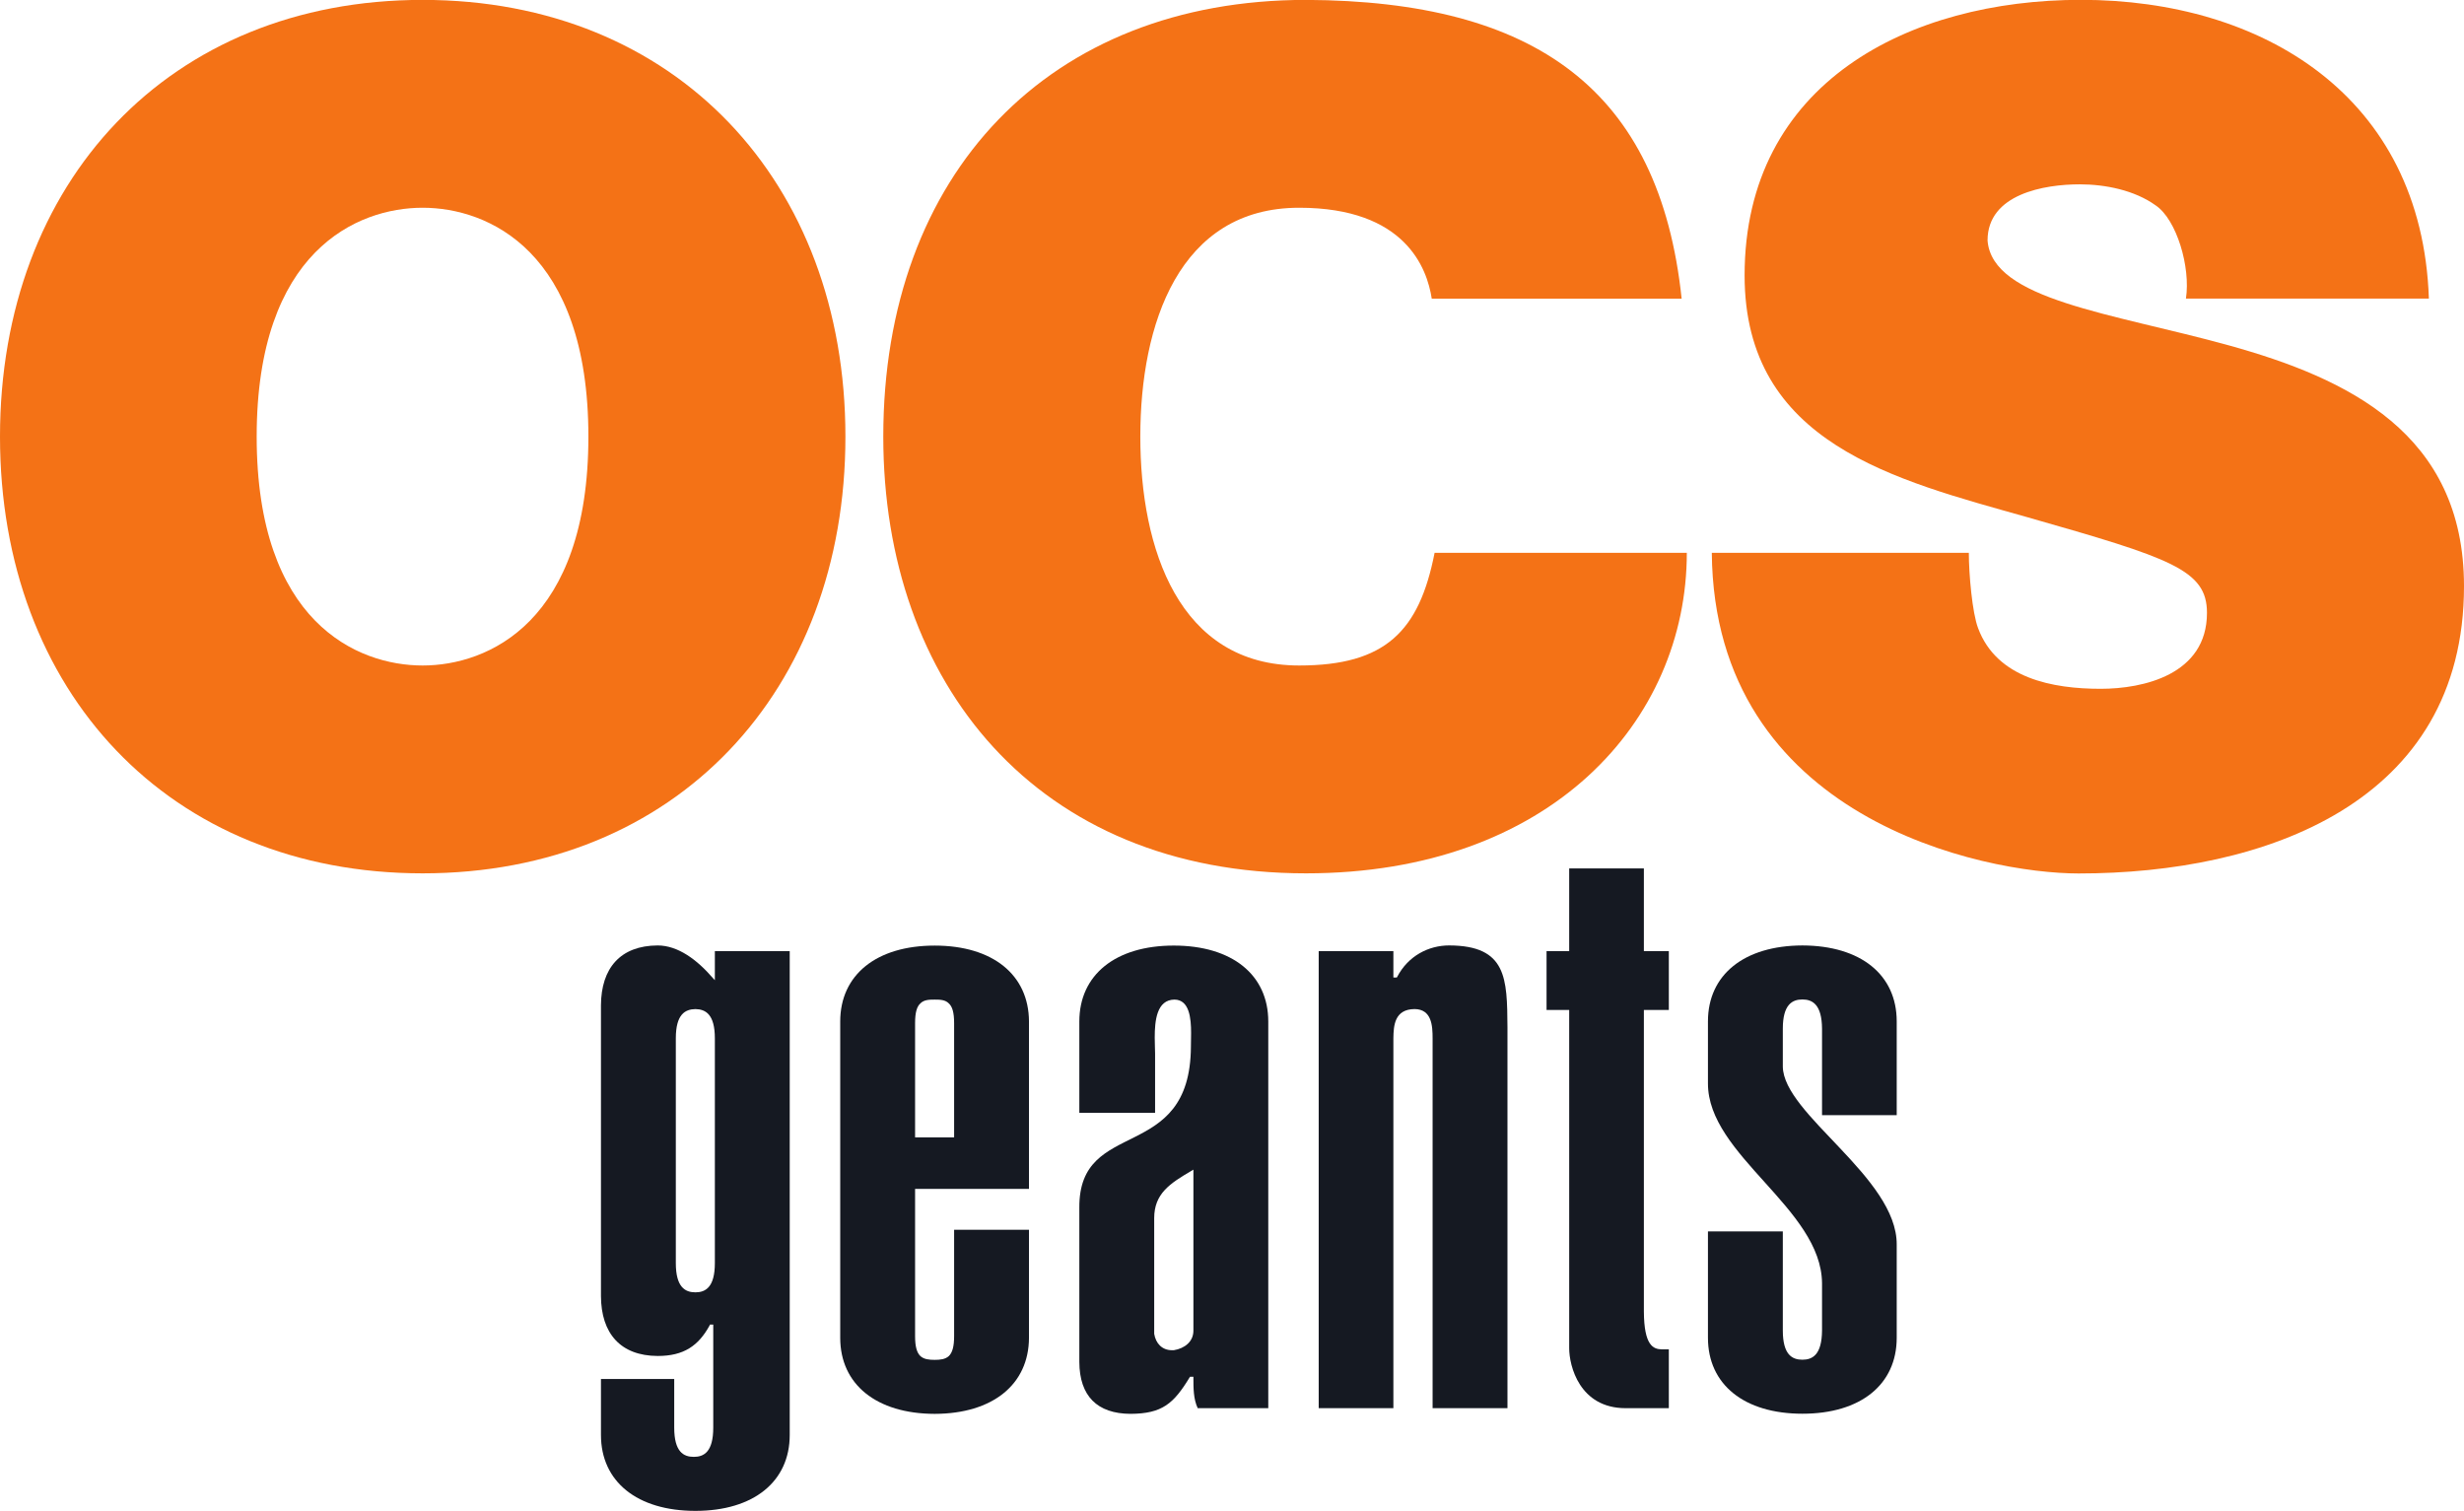
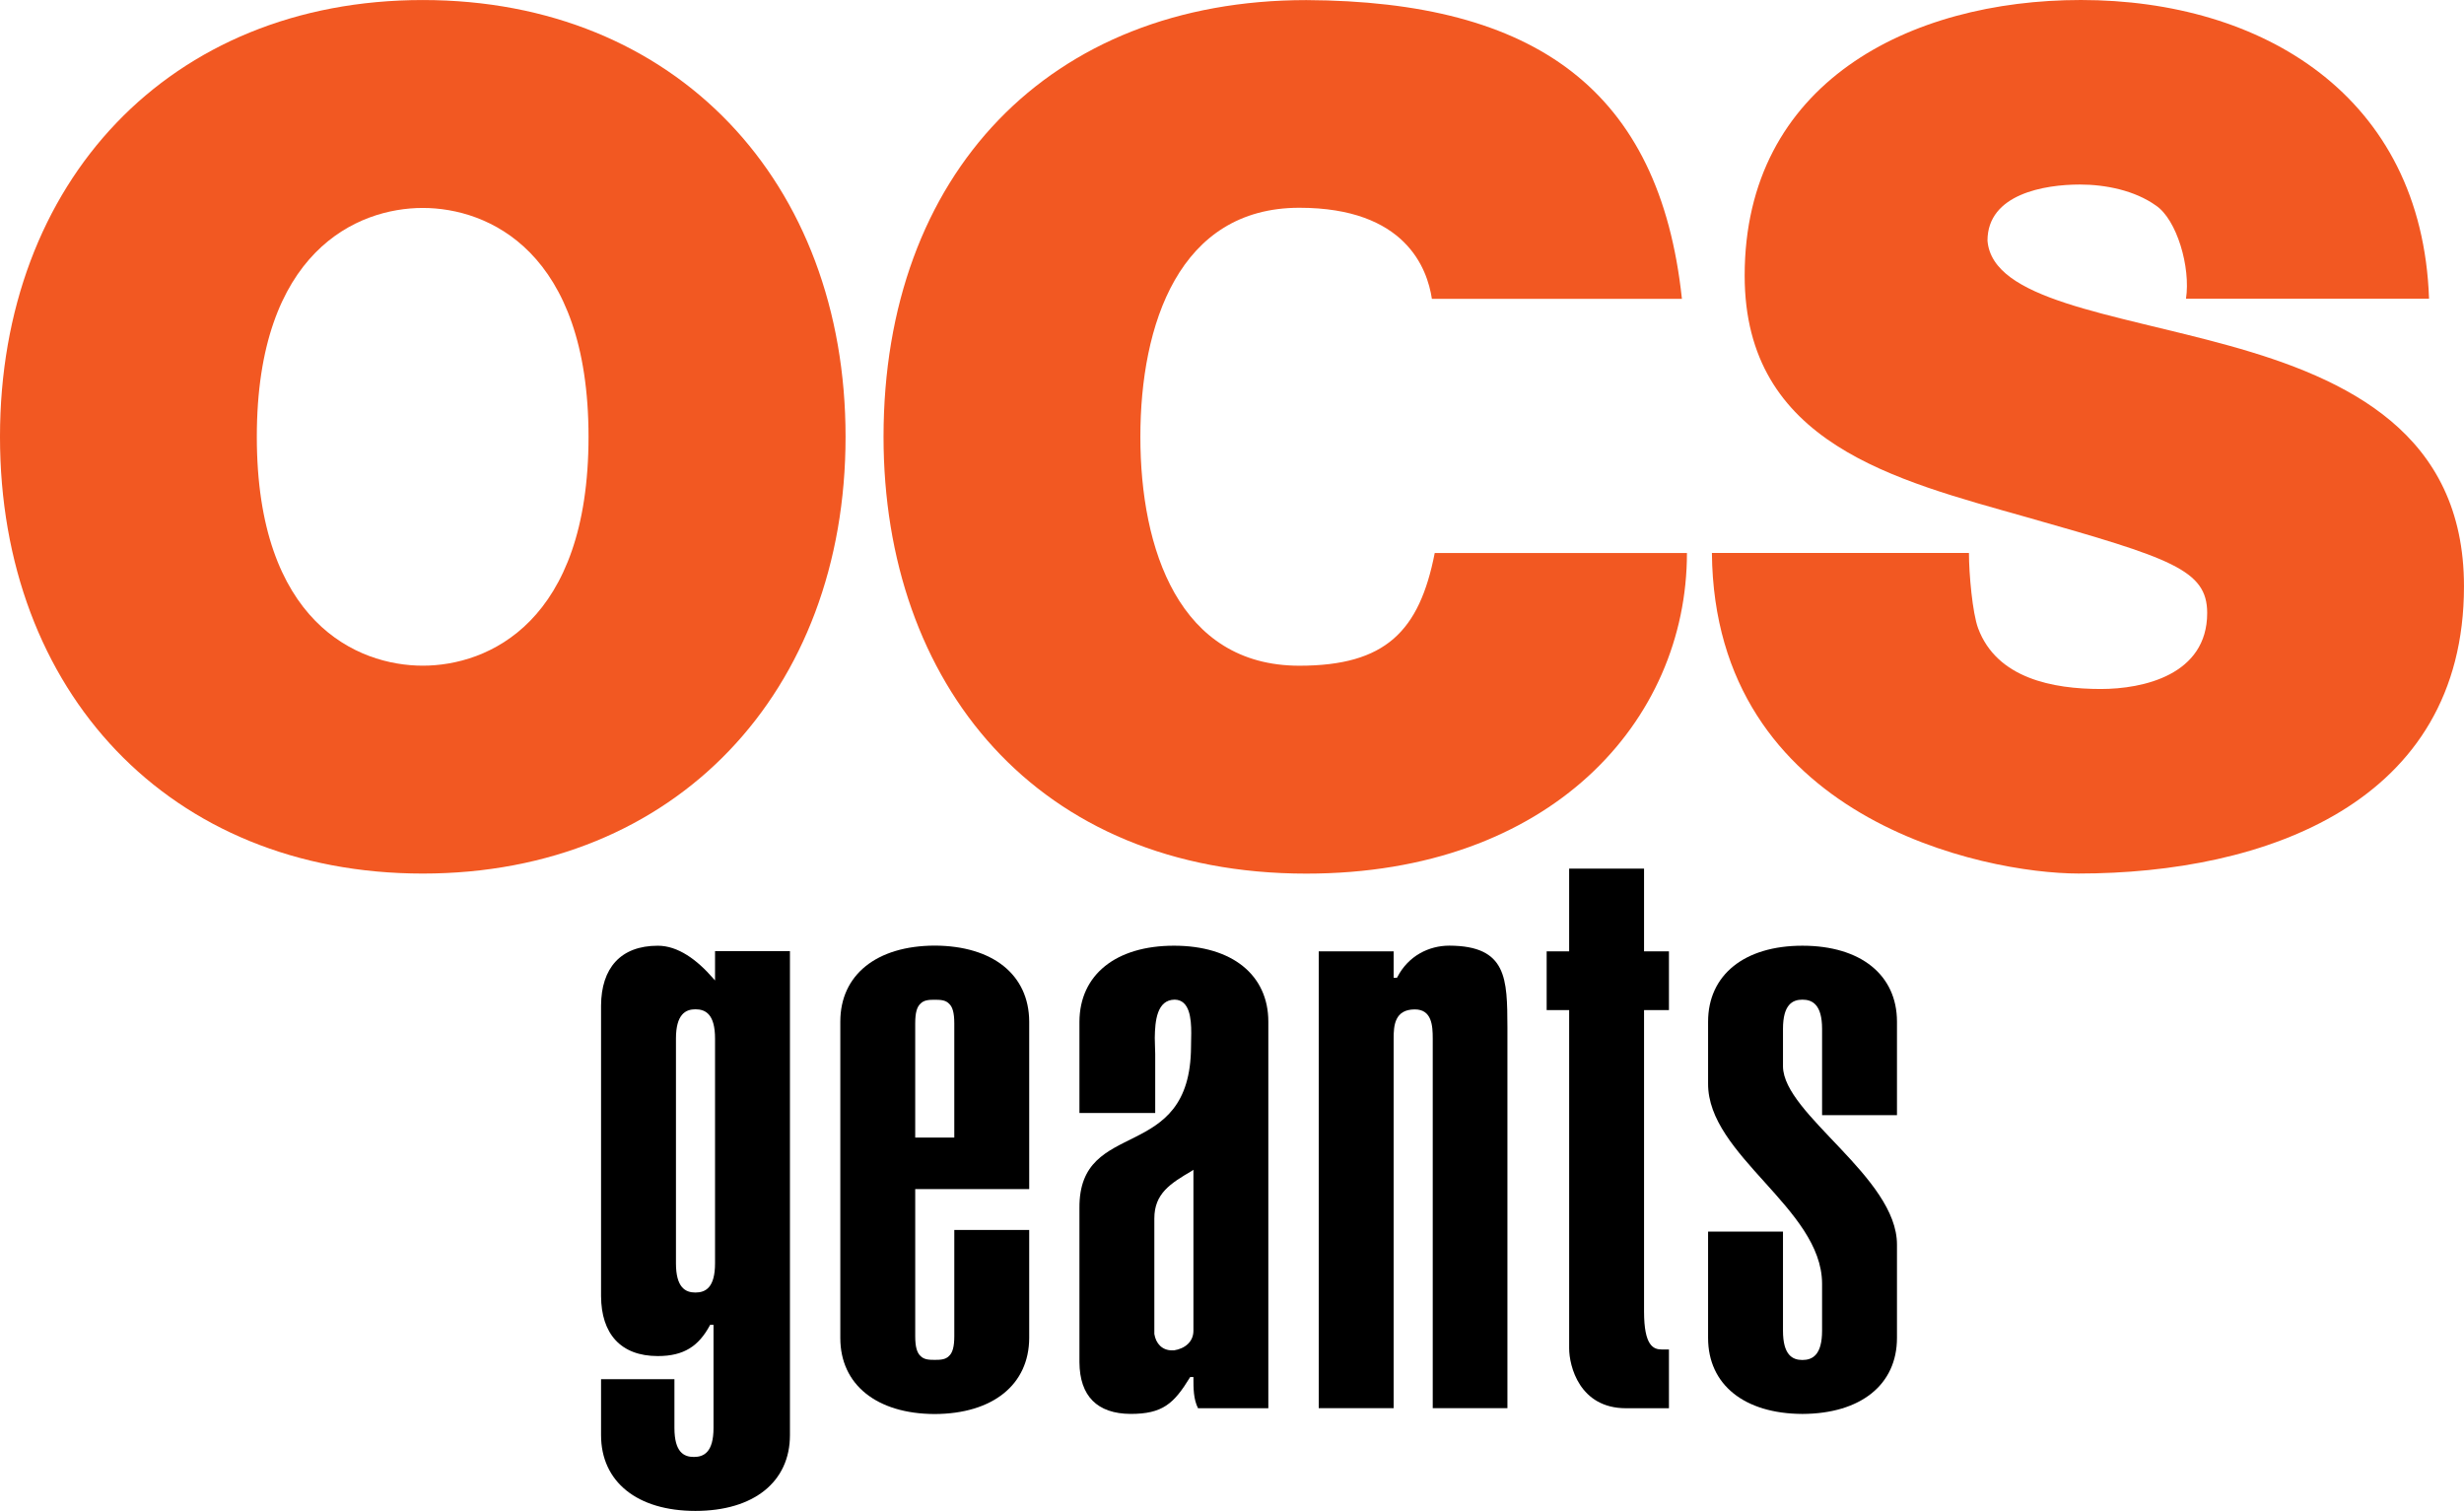
- <svg xmlns="http://www.w3.org/2000/svg" version="1.1" width="600" height="367.888" id="svg130352">
-   <defs id="defs130354">
-     <clipPath id="clipPath124017">
-       <path d="m 47.086,195.395 16.313,0 0,8.539 -16.313,0 0,-8.539 z" id="path124019" />
-     </clipPath>
-   </defs>
-   <g transform="translate(-50.00004,-348.4179)" id="layer1">
-     <g transform="matrix(43.40406,0,0,-43.40406,-1993.745,9199.982)" id="g124013">
-       <g clip-path="url(#clipPath124017)" id="g124015">
-         <g transform="translate(50.87801,196.8481)" id="g124021">
-           <path d="M 0,0 0,1.261 C 0,1.397 0.053,1.424 0.11,1.425 0.166,1.424 0.219,1.397 0.219,1.261 L 0.219,0 C 0.219,-0.136 0.166,-0.164 0.11,-0.164 0.053,-0.164 0,-0.136 0,0 m -0.42,-0.964 c 0,-0.262 0.203,-0.426 0.53,-0.426 0.326,0 0.529,0.164 0.529,0.426 l 0,2.714 -0.42,0 0,-0.163 -0.011,0.012 C 0.119,1.702 0.012,1.782 -0.102,1.782 -0.311,1.781 -0.419,1.655 -0.42,1.446 l 0,-1.631 c 0.001,-0.209 0.109,-0.335 0.318,-0.336 0.147,0 0.229,0.057 0.292,0.172 l 0.001,0.004 0.004,0 0.015,0 0,-0.578 c 0,-0.137 -0.053,-0.164 -0.109,-0.164 -0.057,0 -0.11,0.027 -0.11,0.164 l 0,0.273 -0.411,0 0,-0.314 z" id="path124023" style="fill:#151922;fill-opacity:1;fill-rule:nonzero;stroke:none" />
-         </g>
-         <g transform="translate(52.22031,197.5533)" id="g124025">
-           <path d="m 0,0 0,0.641 c 0,0.06 0.01,0.093 0.03,0.111 0.02,0.02 0.048,0.021 0.08,0.021 0.031,0 0.059,-0.001 0.079,-0.021 0.02,-0.018 0.03,-0.051 0.03,-0.111 L 0.219,0 0,0 z m -0.42,0.65 0,-1.774 c 0,-0.262 0.203,-0.426 0.53,-0.427 0.326,10e-4 0.528,0.165 0.529,0.427 l 0,0.606 -0.42,0 0,-0.597 c 0,-0.059 -0.01,-0.093 -0.03,-0.112 -0.02,-0.018 -0.048,-0.021 -0.079,-0.021 -0.032,0 -0.06,0.003 -0.08,0.021 C 0.01,-1.208 0,-1.174 0,-1.115 l 0,0.826 0.639,0 0,0.939 C 0.638,0.912 0.436,1.076 0.11,1.076 -0.217,1.076 -0.42,0.912 -0.42,0.65" id="path124027" style="fill:#151922;fill-opacity:1;fill-rule:nonzero;stroke:none" />
-         </g>
-         <g transform="translate(53.5618,196.4514)" id="g124029">
-           <path d="m 0,0 0,0.649 c 0,0.138 0.089,0.195 0.21,0.266 l 0.01,0.006 0,-0.903 c 0,-0.062 -0.049,-0.1 -0.11,-0.11 -0.003,0 -0.007,0 -0.01,0 l 0,0 C 0.044,-0.092 0.009,-0.054 0,0 m 0.646,-0.423 0,0.006 0,-0.006 z M 0.207,1.688 C 0.207,1.659 0.206,1.632 0.206,1.612 0.203,0.949 -0.424,1.221 -0.42,0.707 l 0,-0.865 c 0.001,-0.191 0.1,-0.29 0.287,-0.291 0.178,0.001 0.242,0.057 0.332,0.205 l 0.002,0.003 0.003,0 0.016,0 0,-0.007 c 0,-0.057 0,-0.117 0.024,-0.169 l 0.396,0 0,2.169 c 0,0.262 -0.203,0.426 -0.53,0.426 -0.327,0 -0.53,-0.164 -0.53,-0.426 l 0,-0.512 0.425,0 0,0.332 c 0,0.024 -0.002,0.056 -0.002,0.09 0,0.095 0.011,0.212 0.111,0.213 C 0.198,1.874 0.207,1.769 0.207,1.688" id="path124031" style="fill:#151922;fill-opacity:1;fill-rule:nonzero;stroke:none" />
-         </g>
-         <g transform="translate(55.1237,198.1092)" id="g124033">
-           <path d="m 0,0 0,-2.075 0.42,0 0,2.138 C 0.418,0.335 0.417,0.52 0.093,0.521 c -0.115,0 -0.23,-0.058 -0.292,-0.177 l -0.002,-0.003 -0.004,0 -0.015,0 0,0.148 -0.419,0 0,-2.564 0.419,0 0,2.075 c 0.001,0.071 0.006,0.163 0.119,0.164 C -0.005,0.163 0,0.071 0,0" id="path124035" style="fill:#151922;fill-opacity:1;fill-rule:nonzero;stroke:none" />
-         </g>
-         <g transform="translate(55.763,198.2682)" id="g124037">
-           <path d="m 0,0 0.127,0 0,-1.898 c 0,-0.097 0.057,-0.336 0.317,-0.336 l 0.242,0 0,0.33 -0.039,0 c -0.048,10e-4 -0.1,0.02 -0.101,0.213 l 0,1.691 0.14,0 0,0.33 -0.134,0 -0.006,0 0,0.464 -0.419,0 0,-0.464 L 0,0.33 0,0 z" id="path124039" style="fill:#151922;fill-opacity:1;fill-rule:nonzero;stroke:none" />
-         </g>
-         <g transform="translate(56.6685,196.4291)" id="g124041">
-           <path d="m 0,0 c 0,-0.262 0.203,-0.426 0.53,-0.426 0.327,0 0.529,0.164 0.529,0.426 l 0,0.523 C 1.061,0.9 0.422,1.254 0.42,1.522 l 0,0.212 c 0,0.136 0.053,0.164 0.11,0.164 0.056,0 0.109,-0.028 0.11,-0.164 l 0,-0.485 0.419,0 0,0.526 C 1.059,2.037 0.857,2.2 0.53,2.201 0.203,2.2 0,2.037 0,1.775 L 0,1.428 C -0.002,1.024 0.637,0.726 0.64,0.306 l 0,-0.265 C 0.639,-0.096 0.586,-0.123 0.53,-0.123 c -0.057,0 -0.11,0.027 -0.11,0.164 l 0,0.556 L 0,0.597 0,0 z" id="path124043" style="fill:#151922;fill-opacity:1;fill-rule:nonzero;stroke:none" />
-         </g>
-         <g transform="translate(55.1189,202.2586)" id="g124045">
-           <path d="m 0,0 c -0.026,0.17 -0.148,0.51 -0.744,0.51 -0.675,0 -0.891,-0.655 -0.891,-1.284 0,-0.629 0.216,-1.284 0.891,-1.284 0.485,0 0.674,0.193 0.76,0.632 l 1.415,0 c 0,-0.943 -0.766,-1.798 -2.136,-1.798 -1.513,0 -2.372,1.068 -2.372,2.45 0,1.474 0.93,2.45 2.372,2.45 C 0.579,1.67 1.278,1.173 1.402,0 L 0,0 z" id="path124047" style="fill:#f47216;fill-opacity:1;fill-rule:nonzero;stroke:none" />
-         </g>
-         <g transform="translate(49.4575,200.2006)" id="g124049">
-           <path d="M 0,0 C 0.367,0 0.93,0.243 0.93,1.284 0.93,2.326 0.367,2.568 0,2.568 -0.367,2.568 -0.931,2.326 -0.931,1.284 -0.931,0.243 -0.367,0 0,0 m 0,3.734 c 1.422,0 2.372,-1.022 2.372,-2.45 0,-1.428 -0.95,-2.45 -2.372,-2.45 -1.422,0 -2.371,1.022 -2.371,2.45 0,1.428 0.949,2.45 2.371,2.45" id="path124051" style="fill:#f47216;fill-opacity:1;fill-rule:nonzero;stroke:none" />
-         </g>
-         <g transform="translate(58.13209,200.8329)" id="g124053">
-           <path d="m 0,0 c 0,-0.118 0.019,-0.337 0.052,-0.423 0.105,-0.282 0.419,-0.34 0.688,-0.34 0.236,0 0.596,0.078 0.596,0.426 0,0.242 -0.203,0.307 -1.009,0.537 -0.74,0.209 -1.585,0.412 -1.585,1.356 0,1.081 0.923,1.546 1.887,1.546 1.015,0 1.913,-0.537 1.952,-1.676 l -1.363,0 C 1.245,1.602 1.166,1.87 1.048,1.949 0.93,2.034 0.766,2.067 0.622,2.067 0.426,2.067 0.105,2.014 0.105,1.752 0.131,1.418 0.799,1.346 1.461,1.163 2.122,0.979 2.778,0.672 2.778,-0.187 c 0,-1.218 -1.121,-1.612 -2.162,-1.612 -0.531,0 -2.045,0.305 -2.058,1.799 L 0,0 z" id="path124055" style="fill:#f47216;fill-opacity:1;fill-rule:nonzero;stroke:none" />
-         </g>
-       </g>
-     </g>
+ <svg xmlns="http://www.w3.org/2000/svg" height="367.9" width="600" version="1.1">
+   <defs />
+   <g fill-rule="nonzero" transform="translate(424.1293,109.1387)">
+     <path fill="#000" d="m-259.53,198.46,0-54.717c0-5.902,2.34-7.125,4.733-7.125,2.499,0,4.786,1.223,4.786,7.125v54.717c0,5.902-2.287,7.125-4.786,7.125-2.446,0-4.733-1.223-4.733-7.125m-18.239,41.849c0,11.379,8.827,18.452,22.972,18.452,14.198,0,23.025-7.072,23.025-18.452v-117.84h-18.239v7.125l-0.479-0.532c-3.882-4.467-8.508-7.923-13.453-7.923-9.093,0-13.772,5.477-13.826,14.57v70.776c0.053,9.093,4.733,14.57,13.826,14.57,6.381,0,9.944-2.446,12.656-7.444l0.053-0.16h0.16,0.691v25.099c0,5.902-2.34,7.072-4.786,7.072-2.446,0-4.733-1.17-4.733-7.072v-11.858h-17.867v13.613z" />
+     <path fill="#000" d="m-201.27,167.85,0-27.811c0-2.606,0.425-4.041,1.329-4.839,0.851-0.851,2.074-0.904,3.403-0.904,1.383,0,2.606,0.053,3.456,0.904,0.904,0.798,1.329,2.233,1.329,4.839v27.811h-9.518zm-18.239-28.236,0,77.051c0,11.326,8.827,18.452,22.972,18.505,14.198-0.053,22.972-7.179,23.025-18.505v-26.322h-18.239v25.896c0,2.552-0.425,4.041-1.329,4.839-0.851,0.851-2.074,0.904-3.456,0.904-1.329,0-2.552-0.053-3.403-0.904-0.904-0.798-1.329-2.287-1.329-4.839v-35.84h27.757v-40.785c-0.053-11.379-8.827-18.452-23.025-18.505-14.145,0.053-22.972,7.125-22.972,18.505" />
+     <path fill="#000" d="m-143.04,215.68,0-28.13c0-6.062,3.882-8.508,9.146-11.592l0.372-0.266v39.19c0,2.712-2.074,4.36-4.733,4.786h-0.425-0.053c-2.393,0-3.935-1.648-4.307-3.988m28.023,18.345,0-0.266,0,0.266zm-19.037-91.621c0,1.276-0.053,2.446-0.053,3.297-0.106,28.821-27.332,16.963-27.172,39.296v37.542c0.053,8.295,4.36,12.549,12.443,12.602,7.763,0,10.529-2.446,14.464-8.88l0.053-0.106h0.16,0.638v0.266c0,2.499,0,5.105,1.117,7.338h17.122v-94.12c0-11.379-8.827-18.505-22.972-18.505-14.198,0-22.972,7.125-23.025,18.505v22.227h18.452v-14.41c0-1.063-0.106-2.446-0.106-3.882,0.053-4.148,0.532-9.252,4.839-9.306,3.669,0.053,4.041,4.626,4.041,8.136" />
+     <path fill="#000" d="m-75.248,143.72,0,90.025,18.186,0,0-92.737c-0.053-11.805-0.053-19.834-14.145-19.887-4.998,0-9.997,2.499-12.656,7.657l-0.106,0.16h-0.16-0.638v-6.434h-18.239v111.24h18.239v-90.025c0-3.084,0.213-7.072,5.158-7.072,4.148,0,4.36,3.988,4.36,7.072" />
+     <path fill="#000" d="m-47.507,136.82,5.477,0,0,82.368c0,4.254,2.499,14.57,13.825,14.57h10.475v-14.304h-1.702c-2.074,0-4.36-0.851-4.36-9.252v-73.381h6.062v-14.304h-5.796-0.266v-20.153h-18.239v20.153h-5.477v14.304z" />
+     <path fill="#000" d="m-8.2,216.64c0,11.379,8.827,18.452,22.972,18.505,14.198-0.053,23.025-7.125,23.025-18.505v-22.706c0.053-16.378-27.651-31.745-27.757-43.391v-9.146c0-5.902,2.287-7.125,4.733-7.125,2.446,0,4.786,1.223,4.786,7.125v21.004h18.239v-22.759c0-11.379-8.827-18.505-23.025-18.505-14.145,0-22.972,7.125-22.972,18.505v15.049c-0.106,17.495,27.651,30.416,27.757,48.655v11.539c0,5.902-2.34,7.125-4.786,7.125-2.446,0-4.733-1.223-4.733-7.125v-24.141h-18.239v25.896z" />
+     <path fill="#f25822" d="m-75.456-36.374c-1.117-7.391-6.434-22.174-32.277-22.174-29.299,0-38.711,28.449-38.711,55.781,0,27.279,9.412,55.727,38.711,55.727,21.004,0,29.246-8.402,32.968-27.438h61.417c0,40.945-33.288,78.061-92.684,78.061-65.724,0-102.95-46.369-102.95-106.35,0-63.97,40.36-106.35,102.95-106.35,55.727,0.266,86.037,21.855,91.461,72.743h-60.885z" />
+     <path fill="#f25822" d="m-321.18,52.949c15.899,0,40.36-10.529,40.36-55.727,0-45.199-24.46-55.727-40.36-55.727-15.899,0-40.413,10.529-40.413,55.727,0,45.199,24.514,55.727,40.413,55.727m0-162.08c61.683,0,102.95,44.348,102.95,106.35s-41.264,106.35-102.95,106.35c-61.683,0-102.95-44.348-102.95-106.35s41.264-106.35,102.95-106.35" />
+     <path fill="#f25822" d="m55.323,25.5c0,5.105,0.851,14.623,2.233,18.345,4.573,12.23,18.239,14.783,29.884,14.783,10.263,0,25.896-3.403,25.896-18.505,0-10.529-8.827-13.347-43.816-23.291-32.121-9.092-68.812-17.919-68.812-58.864,0-46.9,40.094-67.107,81.889-67.107,44.082,0,83.059,23.291,84.761,72.743h-59.184c1.17-7.657-2.233-19.303-7.338-22.706-5.158-3.669-12.23-5.105-18.505-5.105-8.561,0-22.493,2.287-22.493,13.666,1.17,14.464,30.15,17.601,58.865,25.577,28.714,7.976,57.163,21.323,57.163,58.599,0,52.856-48.602,69.925-93.854,69.925-22.972,0-88.696-13.241-89.281-78.061h62.587z" />
  </g>
</svg>
